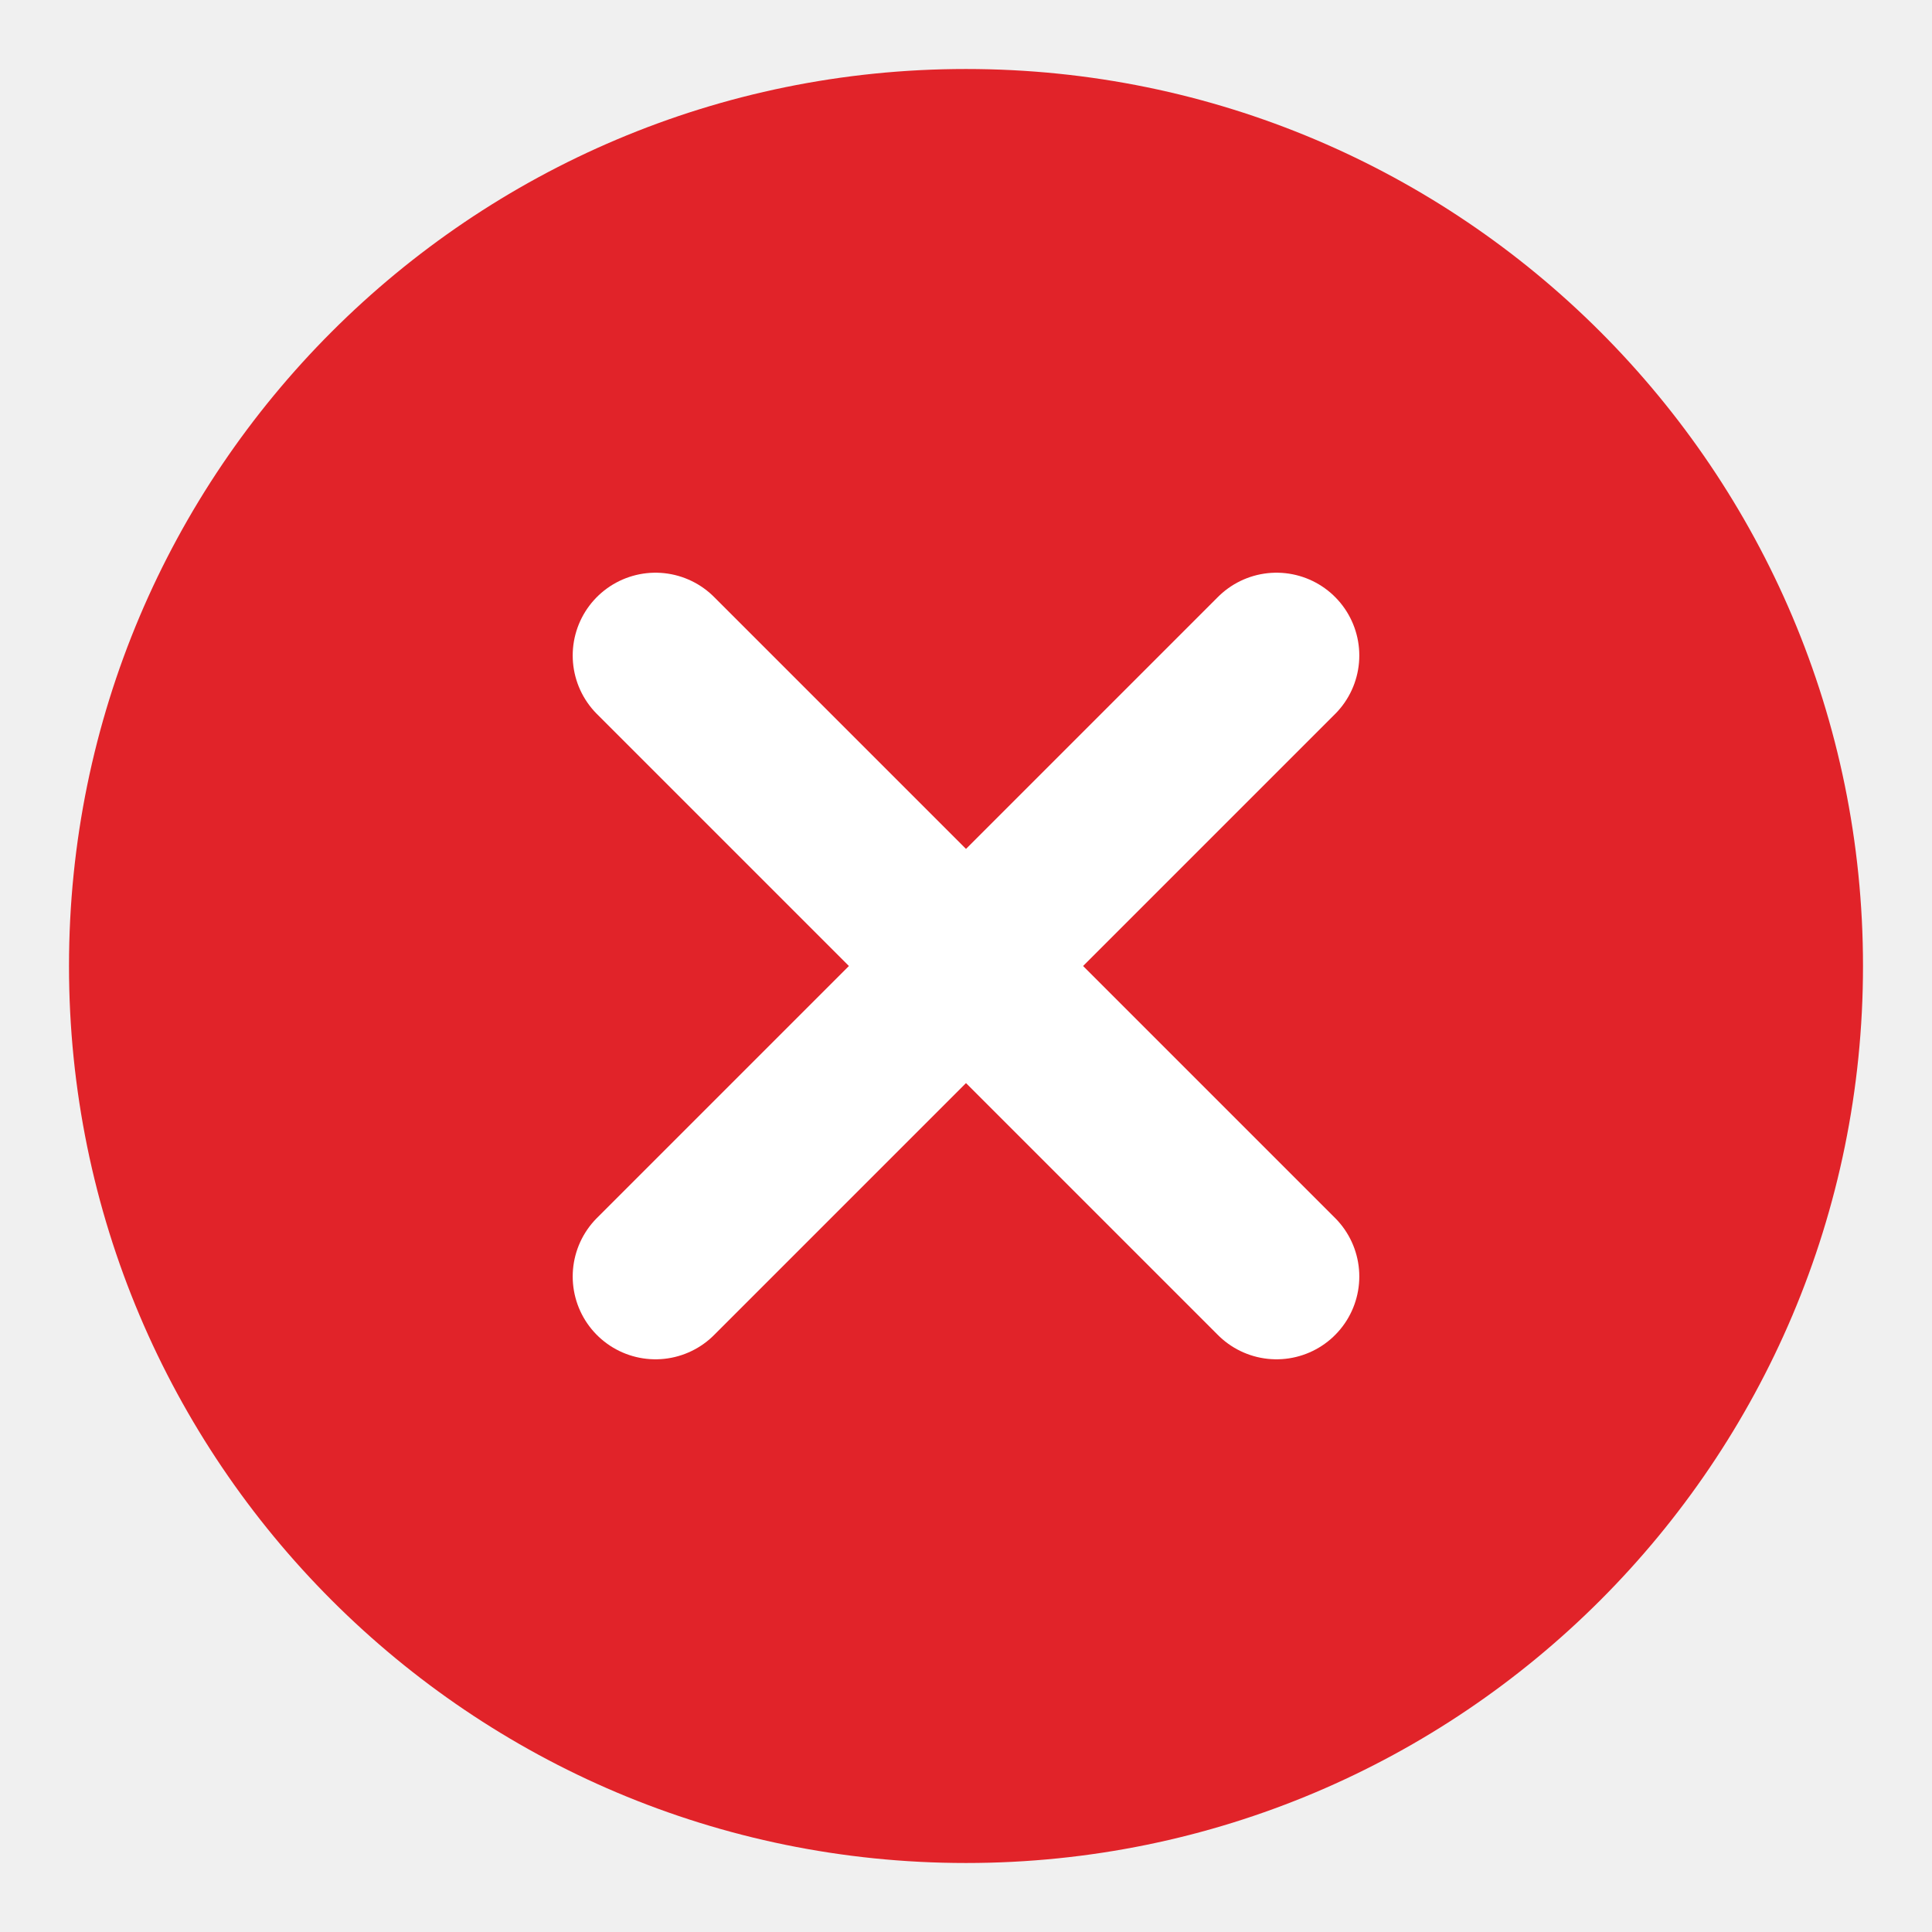
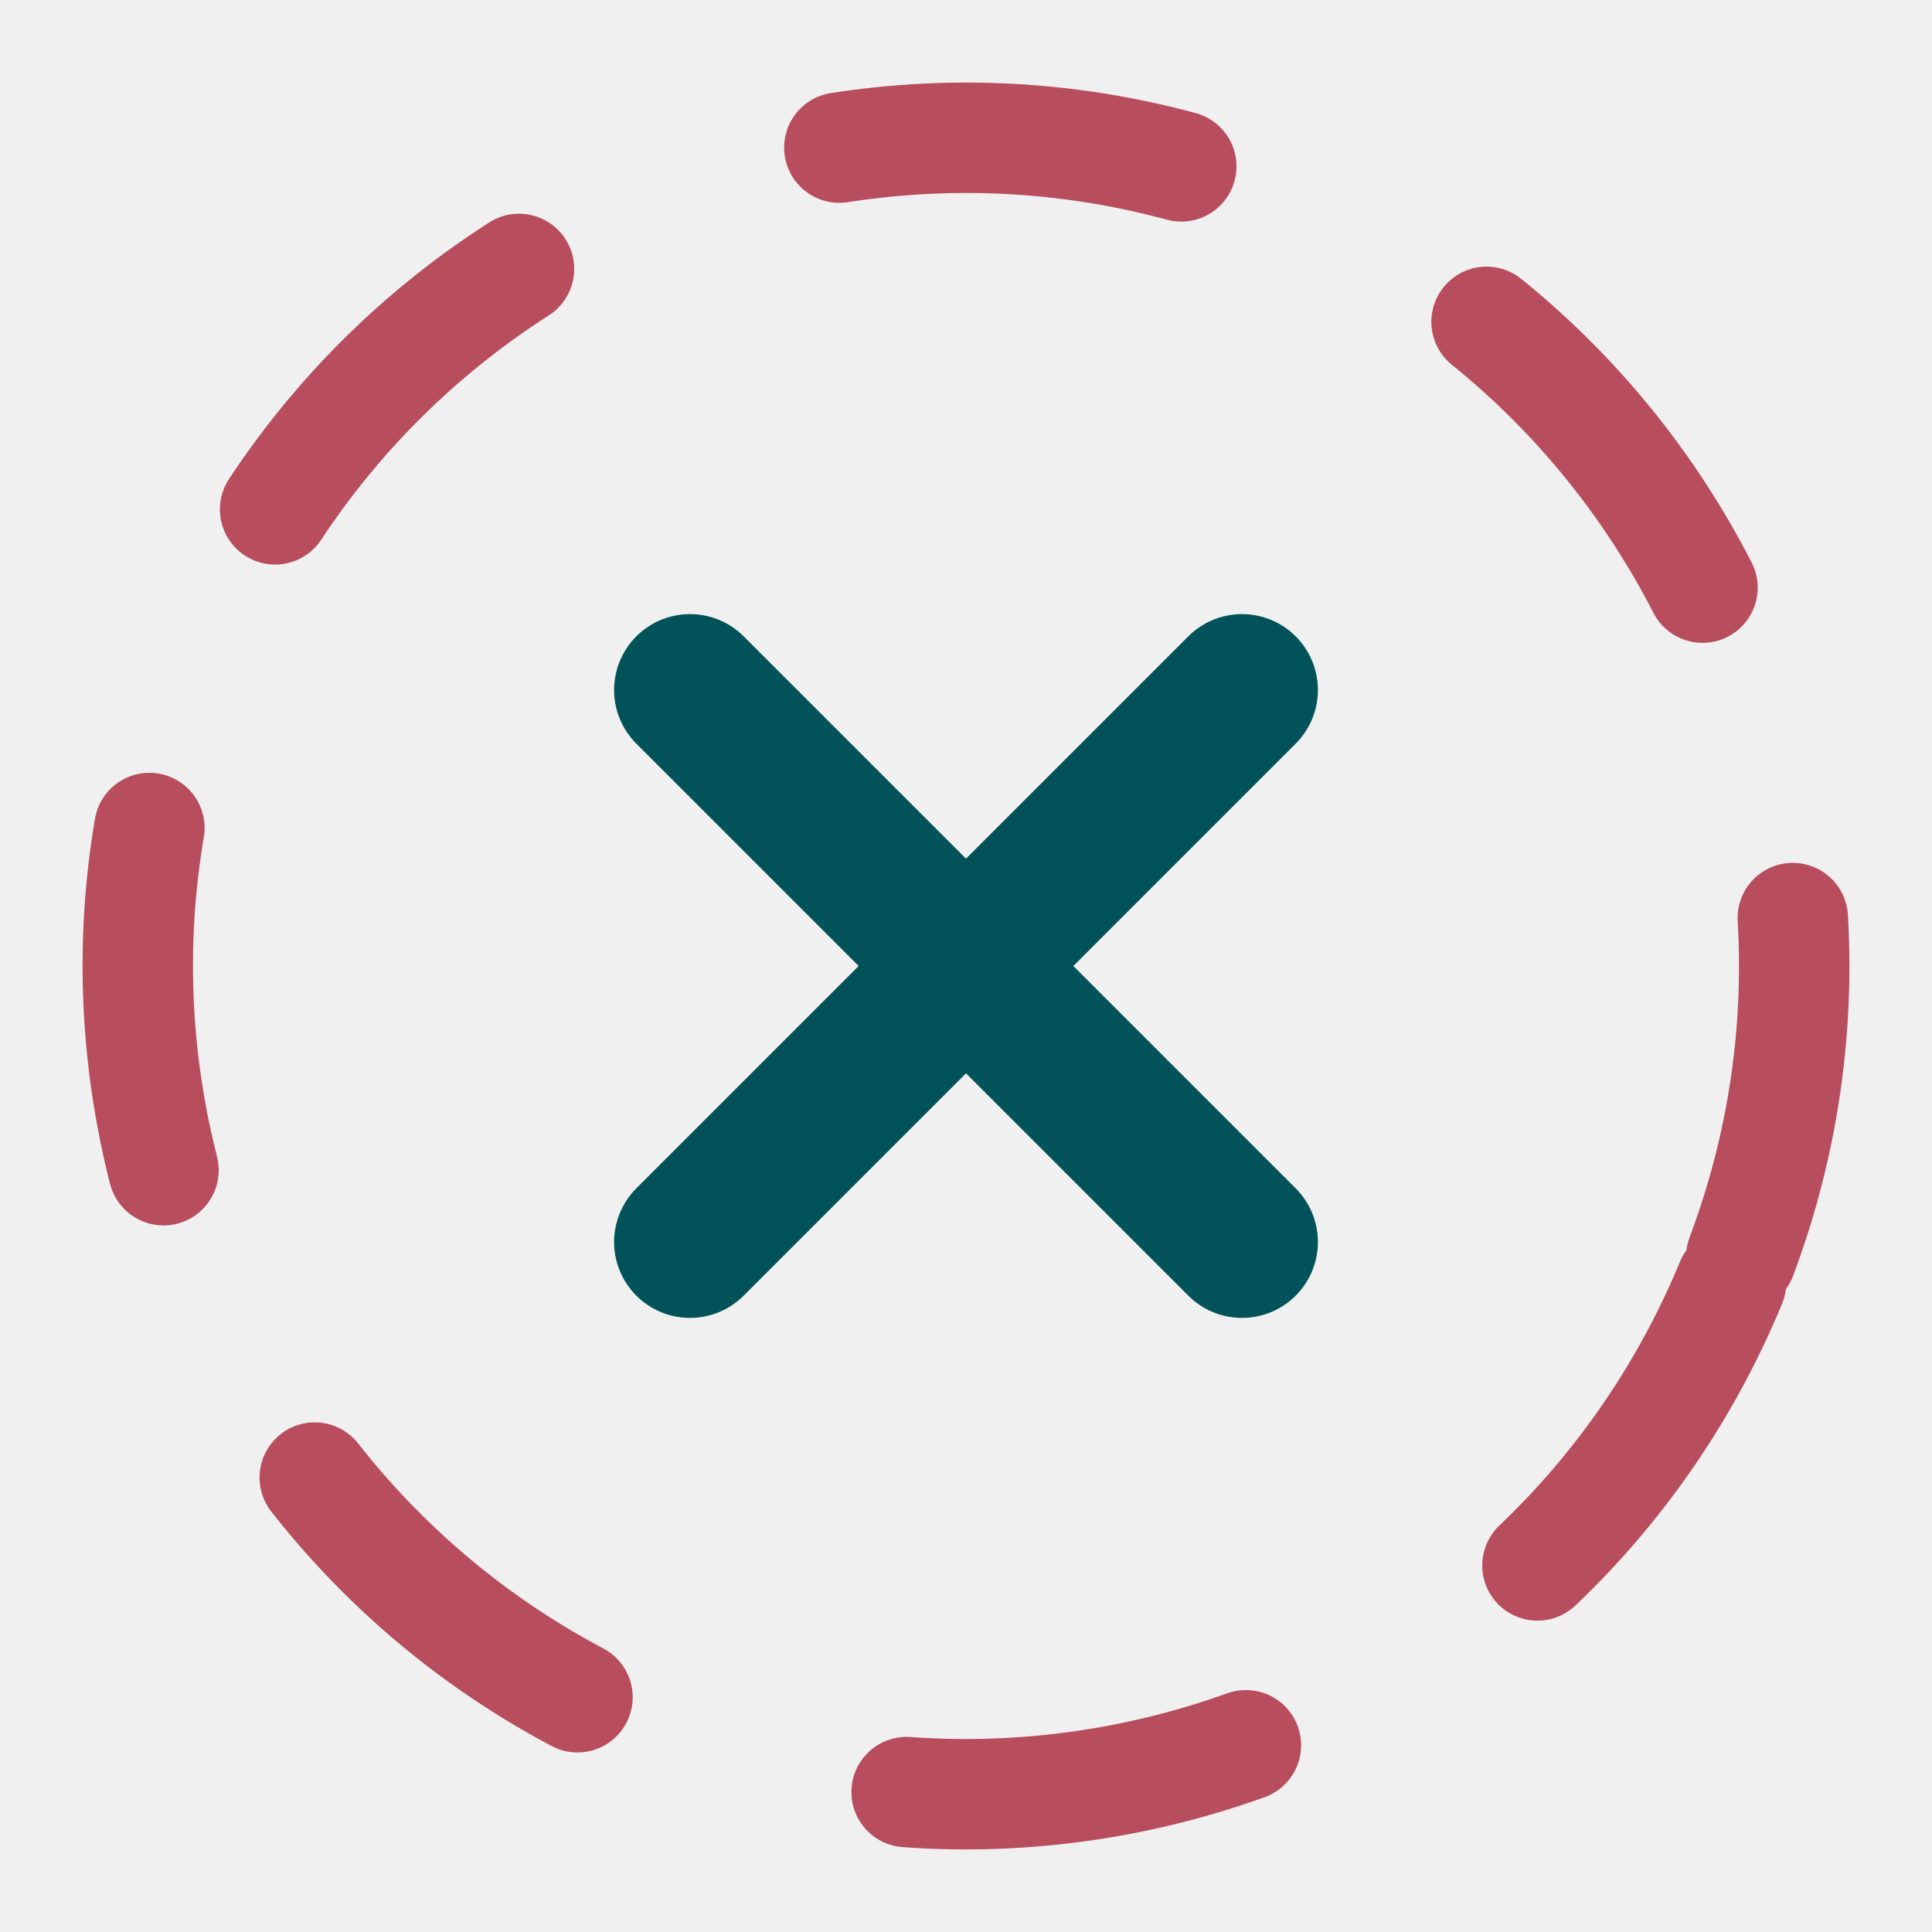
- <svg xmlns="http://www.w3.org/2000/svg" width="28" height="28" viewBox="0 0 28 28" role="img" aria-label="Non réalisée">
-   <circle cx="14" cy="14" r="13" fill="#E12329" />
-   <path d="M9.5 9.5 L18.5 18.5 M18.5 9.5 L9.5 18.5" stroke="#FFFFFF" stroke-width="2.4" stroke-linecap="round" />
+ <svg xmlns="http://www.w3.org/2000/svg" width="28" height="28" viewBox="0 0 28 28" role="img" aria-label="Action prévue non réalisée">
+   <circle cx="14" cy="14" r="12" fill="none" stroke="#B74D5D" stroke-width="1.6" pathLength="80" stroke-dasharray="5 5" stroke-linecap="round" transform="rotate(22.5 14 14)" />
+   <path d="M10 10 L18 18 M18 10 L10 18" fill="none" stroke="#025359" stroke-width="2.2" stroke-linecap="round" />
</svg>
